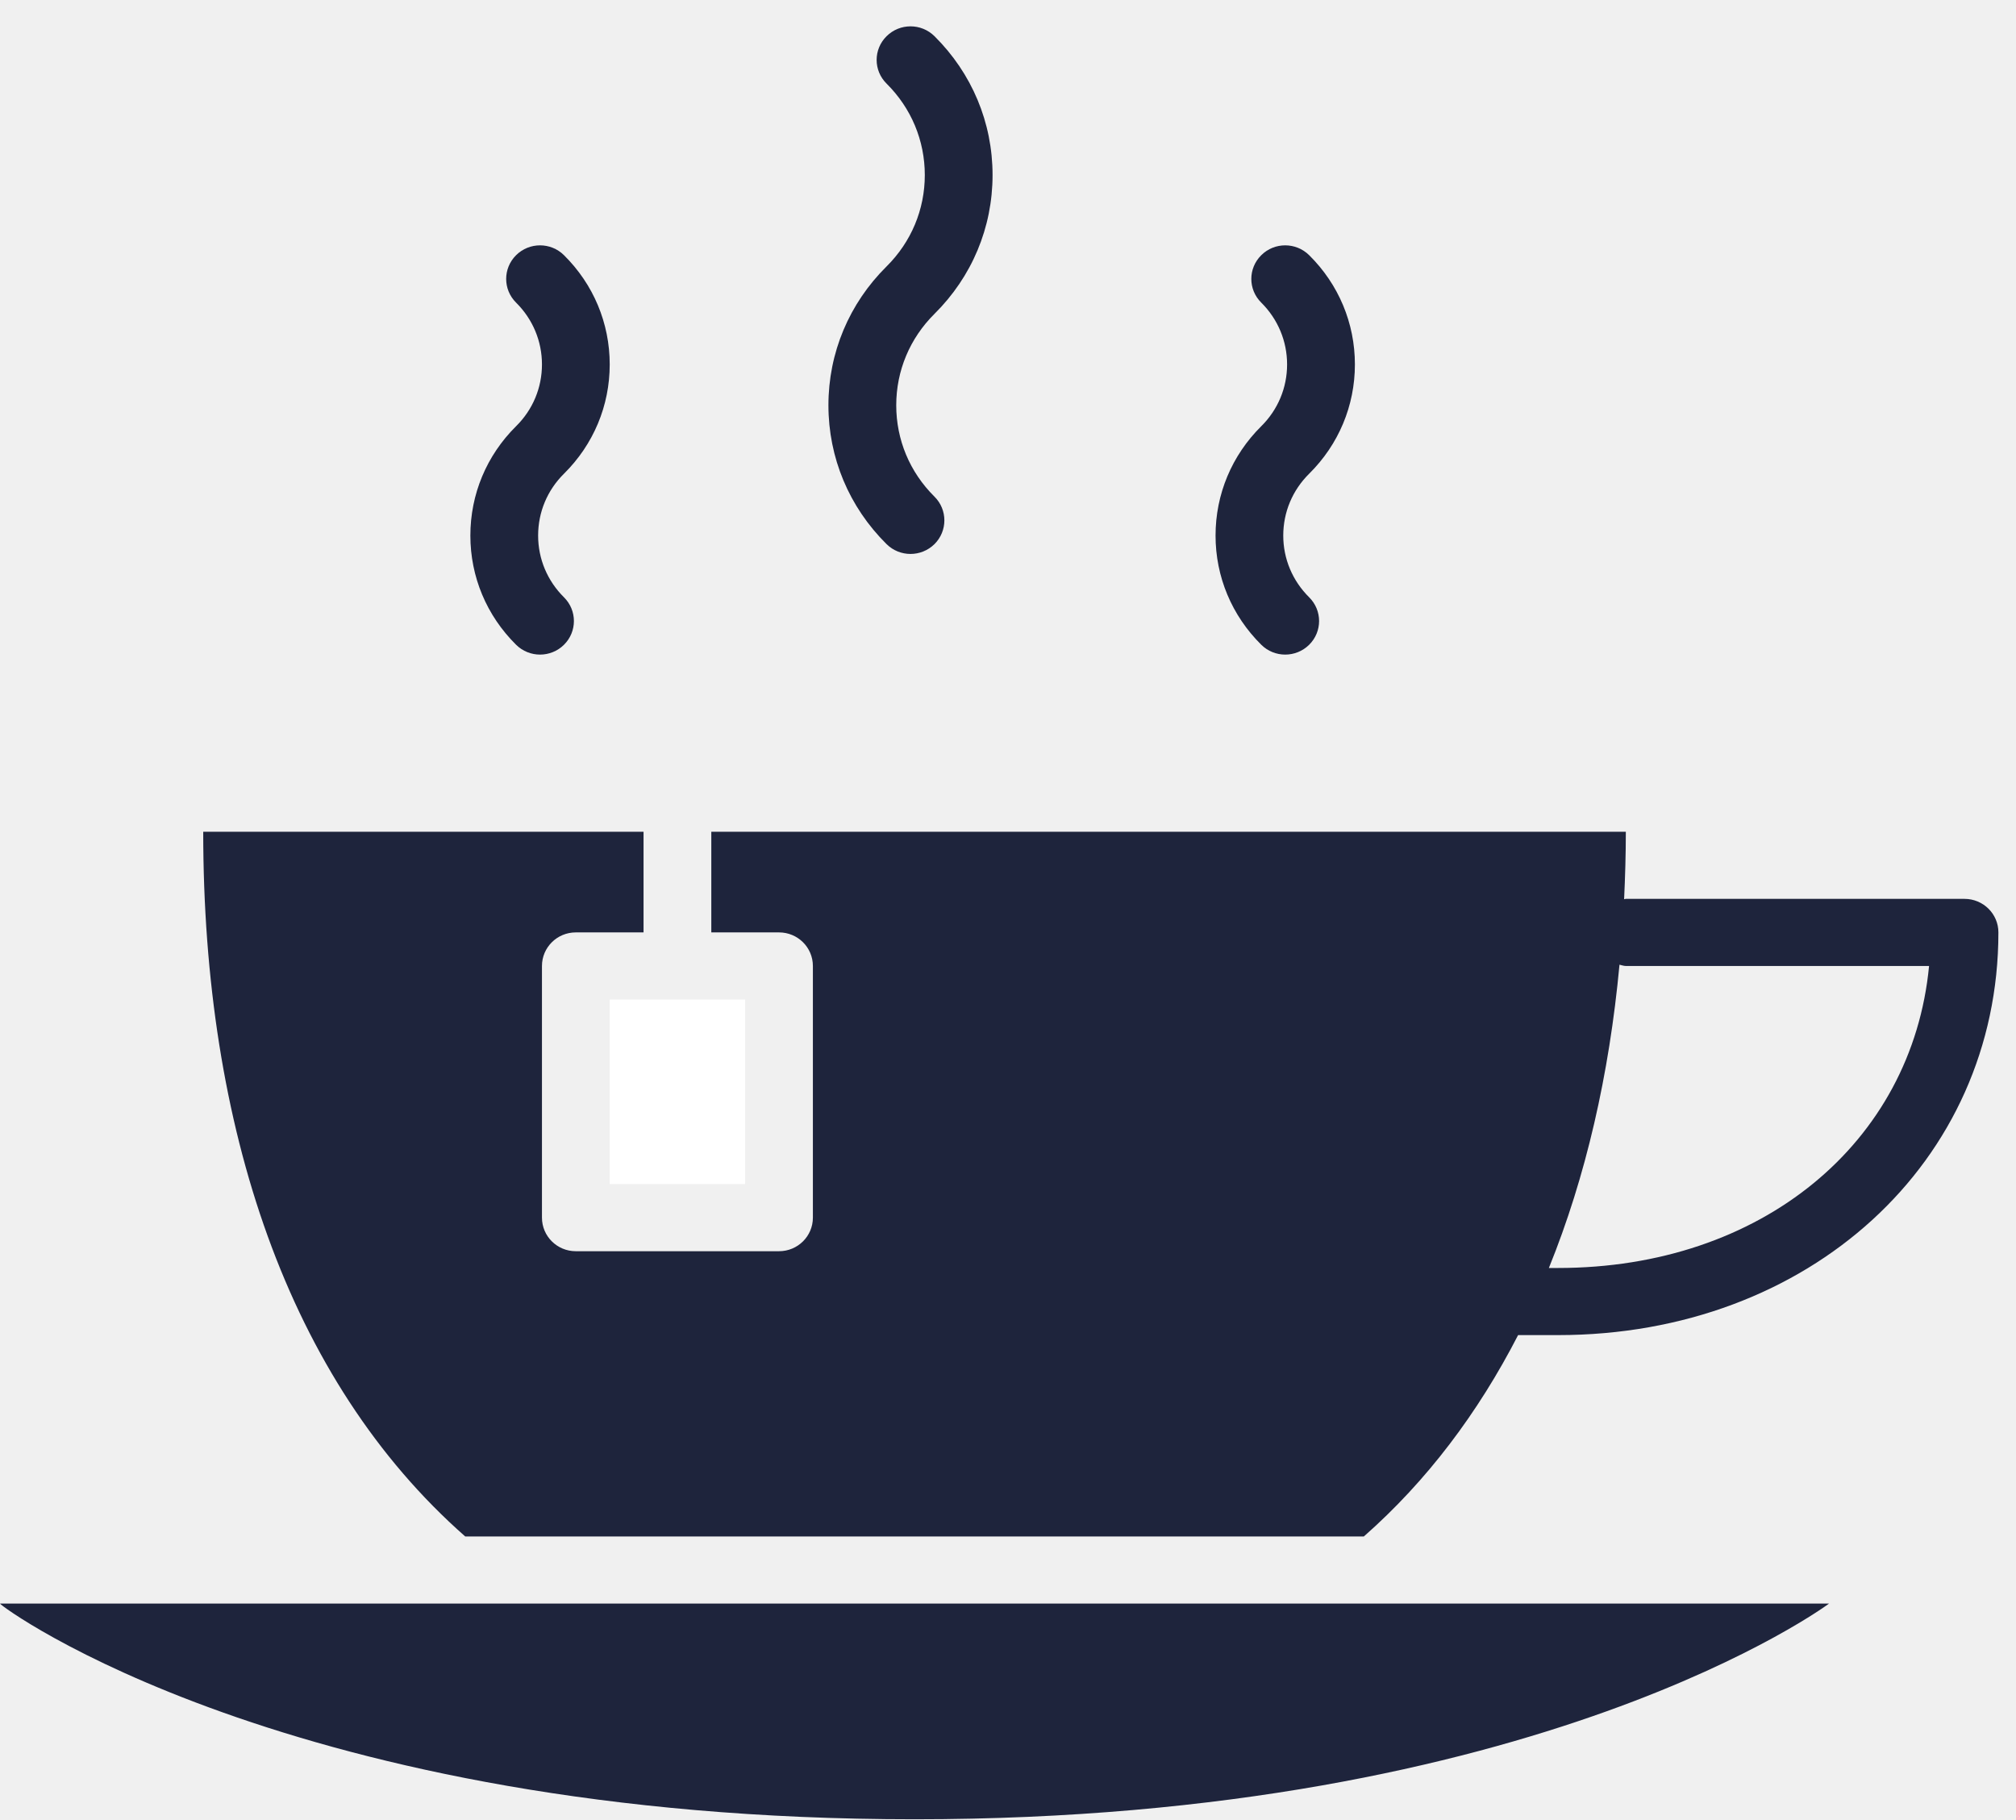
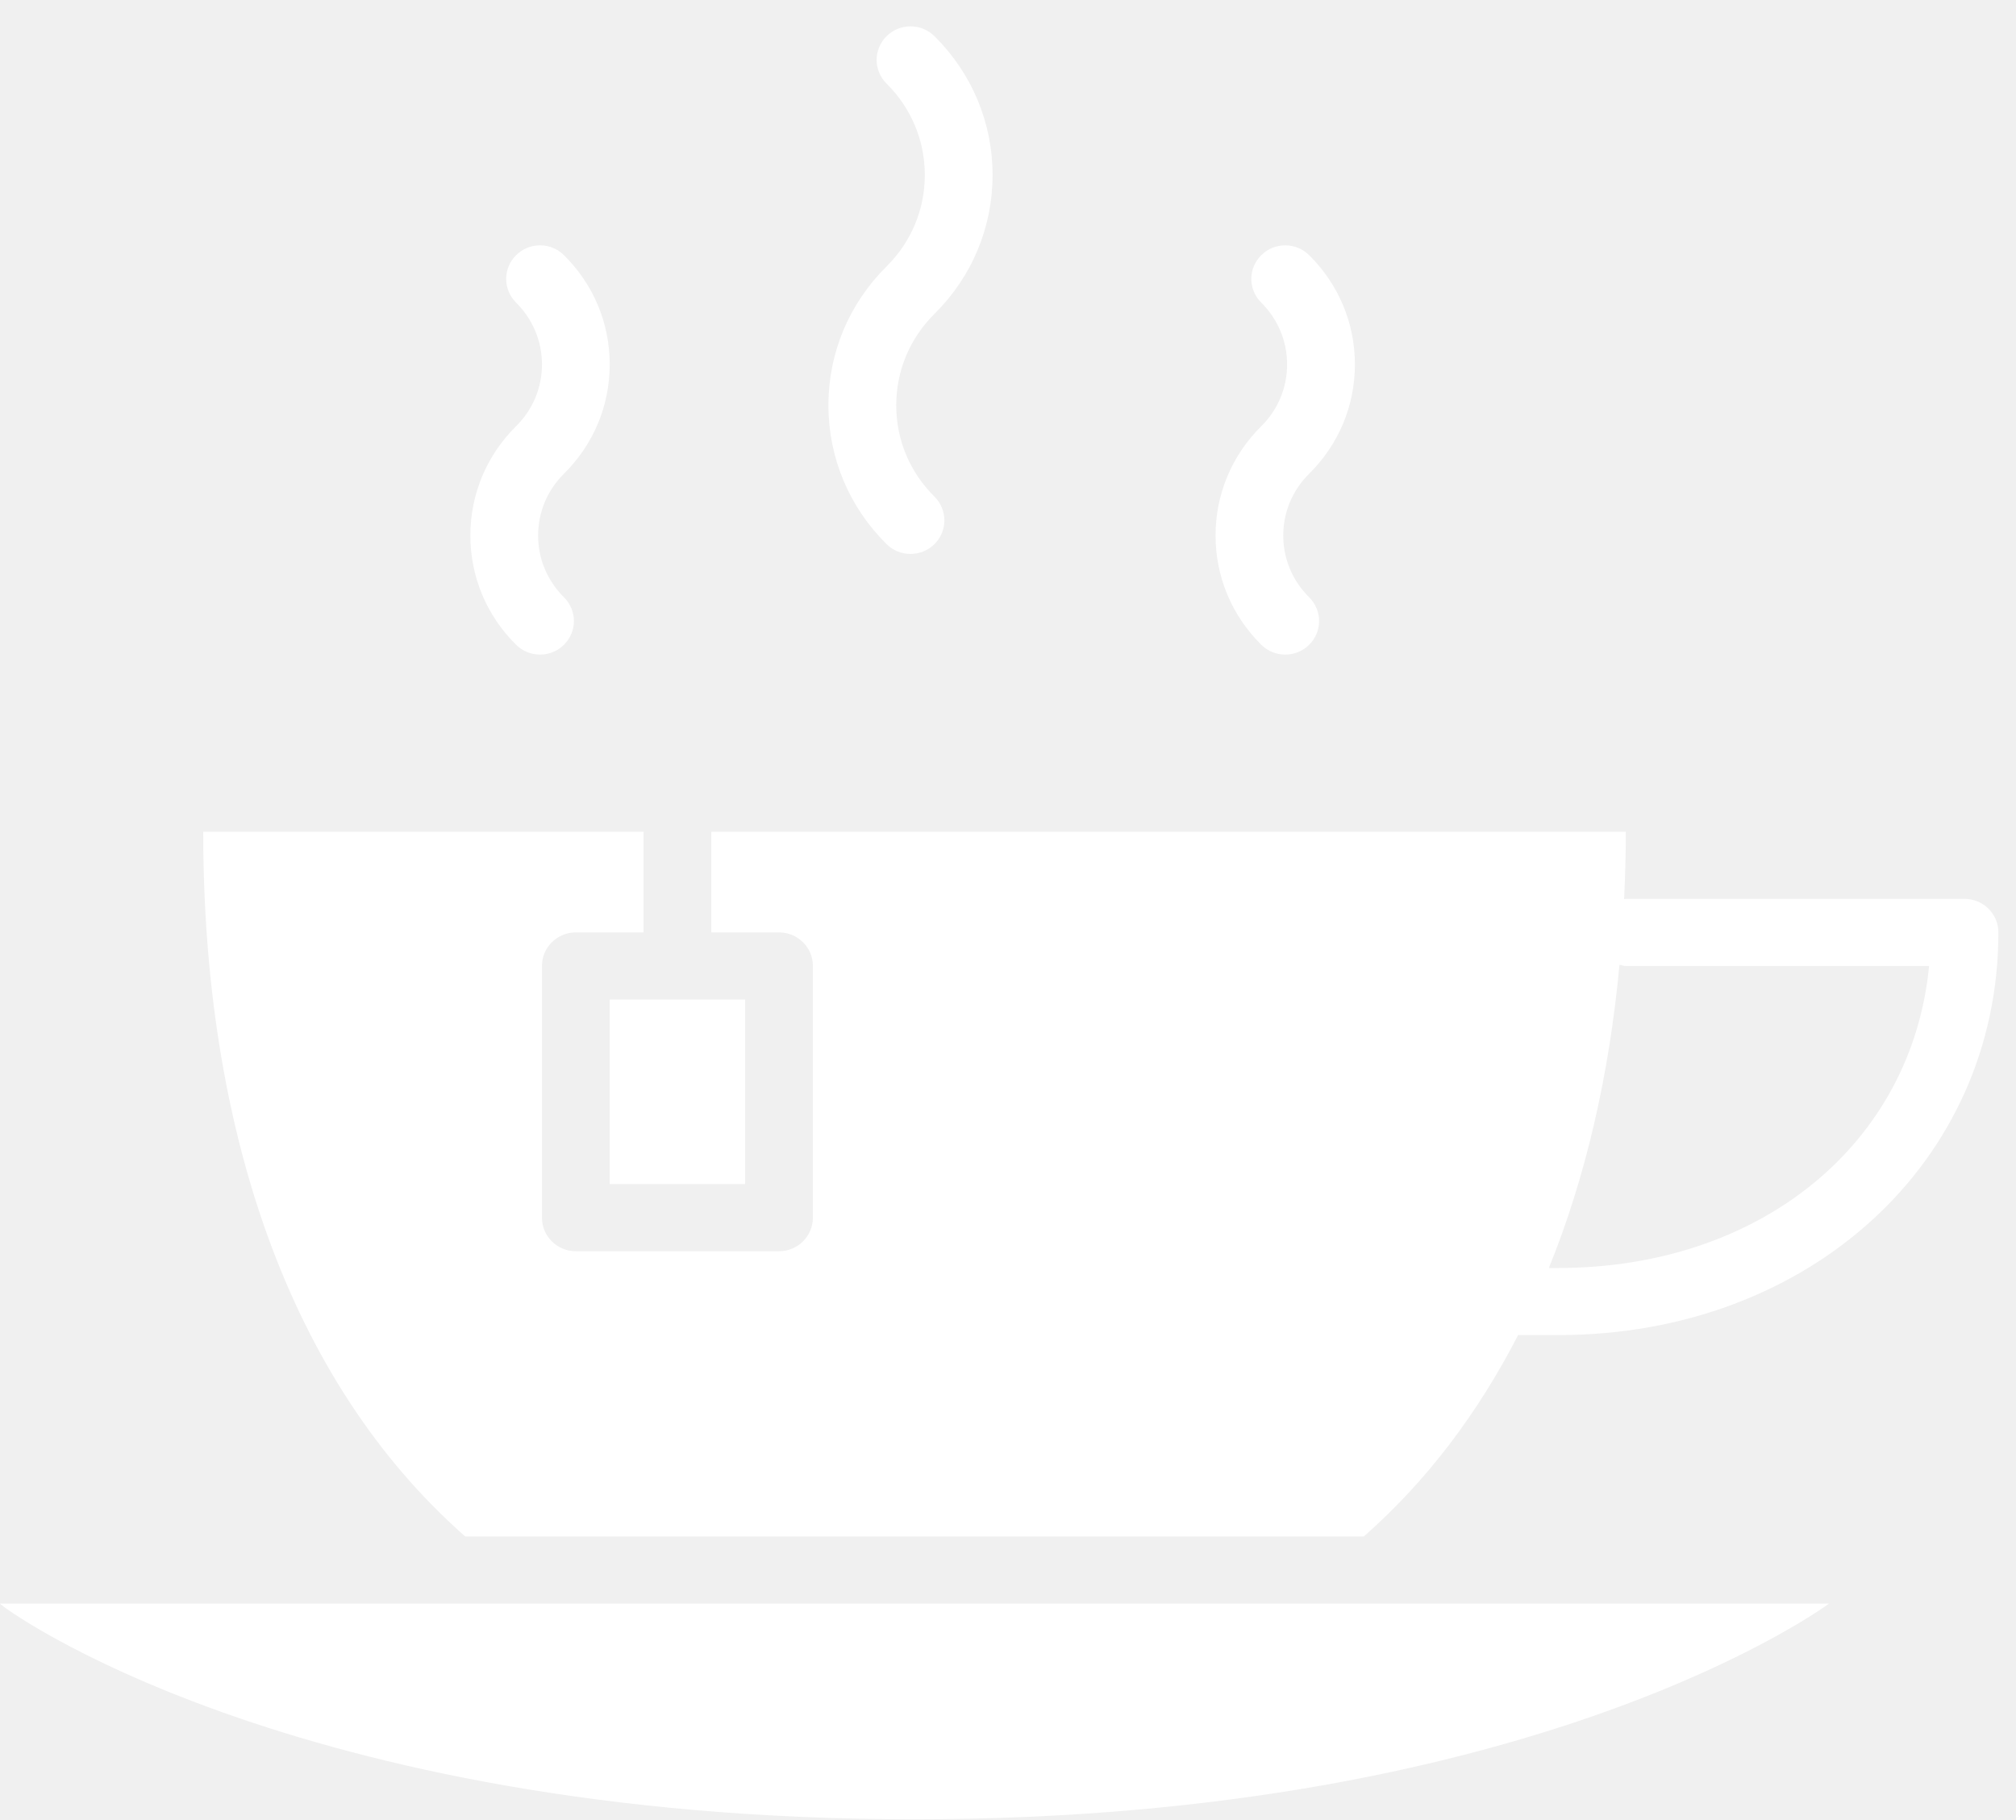
<svg xmlns="http://www.w3.org/2000/svg" width="41px" height="37px" viewBox="0 0 41 37" version="1.1">
  <defs />
  <g id="Page-1" stroke="none" stroke-width="1" fill="none" fill-rule="evenodd">
-     <g id="iPhone-SE-Copy-4" transform="translate(-140, -373)" fill-rule="nonzero">
-       <g id="tea" transform="translate(140, 373)">
-         <path d="M18.599,37 C31.316,37 37.198,32.613 37.198,32.613 L0,32.613 C0,32.667 5.881,37 18.599,37 Z" id="Shape" fill="#1E243C" />
-         <path d="M39.953,18.281 L33.065,18.281 C33.052,18.281 33.042,18.287 33.03,18.288 C33.051,17.835 33.065,17.379 33.065,16.916 L14.466,16.916 L14.466,18.963 L15.843,18.963 C16.224,18.963 16.532,19.268 16.532,19.646 L16.532,24.764 C16.532,25.142 16.224,25.447 15.843,25.447 L11.71,25.447 C11.33,25.447 11.022,25.142 11.022,24.764 L11.022,19.646 C11.022,19.268 11.33,18.963 11.71,18.963 L13.088,18.963 L13.088,16.916 L4.133,16.916 C4.133,22.919 5.857,28.076 9.461,31.248 L27.737,31.248 C29.02,30.119 30.061,28.734 30.874,27.153 L31.687,27.153 C36.792,27.153 40.642,23.632 40.642,18.963 C40.642,18.586 40.333,18.281 39.953,18.281 Z M31.687,25.788 L31.5,25.788 C32.252,23.934 32.728,21.855 32.936,19.62 C32.979,19.628 33.019,19.646 33.065,19.646 L39.232,19.646 C38.887,23.244 35.821,25.788 31.687,25.788 Z" id="Shape" fill="#1E243C" />
-         <path d="M9.566,10.892 C9.566,11.73 9.896,12.519 10.496,13.113 C10.63,13.246 10.807,13.313 10.983,13.313 C11.159,13.313 11.336,13.246 11.47,13.113 C11.739,12.846 11.739,12.415 11.47,12.148 C11.131,11.812 10.944,11.366 10.944,10.892 C10.944,10.417 11.13,9.97 11.47,9.634 C12.069,9.041 12.4,8.252 12.4,7.412 C12.4,6.573 12.07,5.784 11.47,5.19 C11.201,4.923 10.765,4.923 10.496,5.19 C10.227,5.457 10.227,5.888 10.496,6.155 C10.835,6.491 11.022,6.938 11.022,7.412 C11.022,7.887 10.835,8.334 10.495,8.669 C9.896,9.263 9.566,10.052 9.566,10.892 Z" id="Shape" fill="#1E243C" />
-         <path d="M24.721,10.892 C24.721,11.73 25.051,12.519 25.651,13.113 C25.785,13.246 25.961,13.313 26.138,13.313 C26.314,13.313 26.49,13.246 26.625,13.113 C26.894,12.846 26.894,12.415 26.625,12.148 C26.286,11.812 26.098,11.366 26.098,10.892 C26.098,10.417 26.285,9.97 26.625,9.634 C27.224,9.041 27.555,8.252 27.555,7.412 C27.555,6.573 27.225,5.784 26.625,5.19 C26.355,4.923 25.919,4.923 25.651,5.19 C25.381,5.457 25.381,5.888 25.651,6.155 C25.989,6.491 26.176,6.938 26.176,7.412 C26.176,7.887 25.989,8.334 25.65,8.669 C25.051,9.263 24.721,10.052 24.721,10.892 Z" id="Shape" fill="#1E243C" />
-         <path d="M16.848,8.242 C16.848,9.309 17.268,10.311 18.03,11.066 C18.164,11.199 18.341,11.266 18.517,11.266 C18.693,11.266 18.87,11.199 19.005,11.066 C19.273,10.799 19.273,10.367 19.005,10.101 C18.502,9.603 18.227,8.944 18.227,8.242 C18.227,7.541 18.503,6.881 19.005,6.383 C19.766,5.629 20.186,4.626 20.186,3.56 C20.186,2.493 19.766,1.491 19.005,0.736 C18.735,0.469 18.3,0.469 18.031,0.736 C17.761,1.003 17.761,1.434 18.031,1.701 C18.532,2.198 18.808,2.858 18.808,3.56 C18.808,4.261 18.532,4.921 18.031,5.418 C17.268,6.174 16.848,7.176 16.848,8.242 Z" id="Shape" fill="#1E243C" />
-         <rect id="Rectangle-path" fill="#FFFFFF" x="12.399" y="20.328" width="2.755" height="3.754" />
+     <g id="iPhone-SE-Copy-2" transform="translate(-141, -2704)" fill-rule="nonzero" fill="#FFFFFF">
+       <g id="tea" transform="translate(141, 2704)">
+         <path d="M18.599,37 C31.316,37 37.198,32.613 37.198,32.613 L0,32.613 C0,32.667 5.881,37 18.599,37 Z" id="Shape" />
+         <path d="M39.953,18.281 L33.065,18.281 C33.052,18.281 33.042,18.287 33.03,18.288 C33.051,17.835 33.065,17.379 33.065,16.916 L14.466,16.916 L14.466,18.963 L15.843,18.963 C16.224,18.963 16.532,19.268 16.532,19.646 L16.532,24.764 C16.532,25.142 16.224,25.447 15.843,25.447 L11.71,25.447 C11.33,25.447 11.022,25.142 11.022,24.764 L11.022,19.646 C11.022,19.268 11.33,18.963 11.71,18.963 L13.088,18.963 L13.088,16.916 L4.133,16.916 C4.133,22.919 5.857,28.076 9.461,31.248 L27.737,31.248 C29.02,30.119 30.061,28.734 30.874,27.153 L31.687,27.153 C36.792,27.153 40.642,23.632 40.642,18.963 C40.642,18.586 40.333,18.281 39.953,18.281 Z M31.687,25.788 L31.5,25.788 C32.252,23.934 32.728,21.855 32.936,19.62 C32.979,19.628 33.019,19.646 33.065,19.646 L39.232,19.646 C38.887,23.244 35.821,25.788 31.687,25.788 Z" id="Shape" />
+         <path d="M9.566,10.892 C9.566,11.73 9.896,12.519 10.496,13.113 C10.63,13.246 10.807,13.313 10.983,13.313 C11.159,13.313 11.336,13.246 11.47,13.113 C11.739,12.846 11.739,12.415 11.47,12.148 C11.131,11.812 10.944,11.366 10.944,10.892 C10.944,10.417 11.13,9.97 11.47,9.634 C12.069,9.041 12.4,8.252 12.4,7.412 C12.4,6.573 12.07,5.784 11.47,5.19 C11.201,4.923 10.765,4.923 10.496,5.19 C10.227,5.457 10.227,5.888 10.496,6.155 C10.835,6.491 11.022,6.938 11.022,7.412 C11.022,7.887 10.835,8.334 10.495,8.669 C9.896,9.263 9.566,10.052 9.566,10.892 Z" id="Shape" />
+         <path d="M24.721,10.892 C24.721,11.73 25.051,12.519 25.651,13.113 C25.785,13.246 25.961,13.313 26.138,13.313 C26.314,13.313 26.49,13.246 26.625,13.113 C26.894,12.846 26.894,12.415 26.625,12.148 C26.286,11.812 26.098,11.366 26.098,10.892 C26.098,10.417 26.285,9.97 26.625,9.634 C27.224,9.041 27.555,8.252 27.555,7.412 C27.555,6.573 27.225,5.784 26.625,5.19 C26.355,4.923 25.919,4.923 25.651,5.19 C25.381,5.457 25.381,5.888 25.651,6.155 C25.989,6.491 26.176,6.938 26.176,7.412 C26.176,7.887 25.989,8.334 25.65,8.669 C25.051,9.263 24.721,10.052 24.721,10.892 Z" id="Shape" />
+         <path d="M16.848,8.242 C16.848,9.309 17.268,10.311 18.03,11.066 C18.164,11.199 18.341,11.266 18.517,11.266 C18.693,11.266 18.87,11.199 19.005,11.066 C19.273,10.799 19.273,10.367 19.005,10.101 C18.502,9.603 18.227,8.944 18.227,8.242 C18.227,7.541 18.503,6.881 19.005,6.383 C19.766,5.629 20.186,4.626 20.186,3.56 C20.186,2.493 19.766,1.491 19.005,0.736 C18.735,0.469 18.3,0.469 18.031,0.736 C17.761,1.003 17.761,1.434 18.031,1.701 C18.532,2.198 18.808,2.858 18.808,3.56 C18.808,4.261 18.532,4.921 18.031,5.418 C17.268,6.174 16.848,7.176 16.848,8.242 Z" id="Shape" />
+         <rect id="Rectangle-path" x="12.399" y="20.328" width="2.755" height="3.754" />
      </g>
    </g>
  </g>
</svg>
